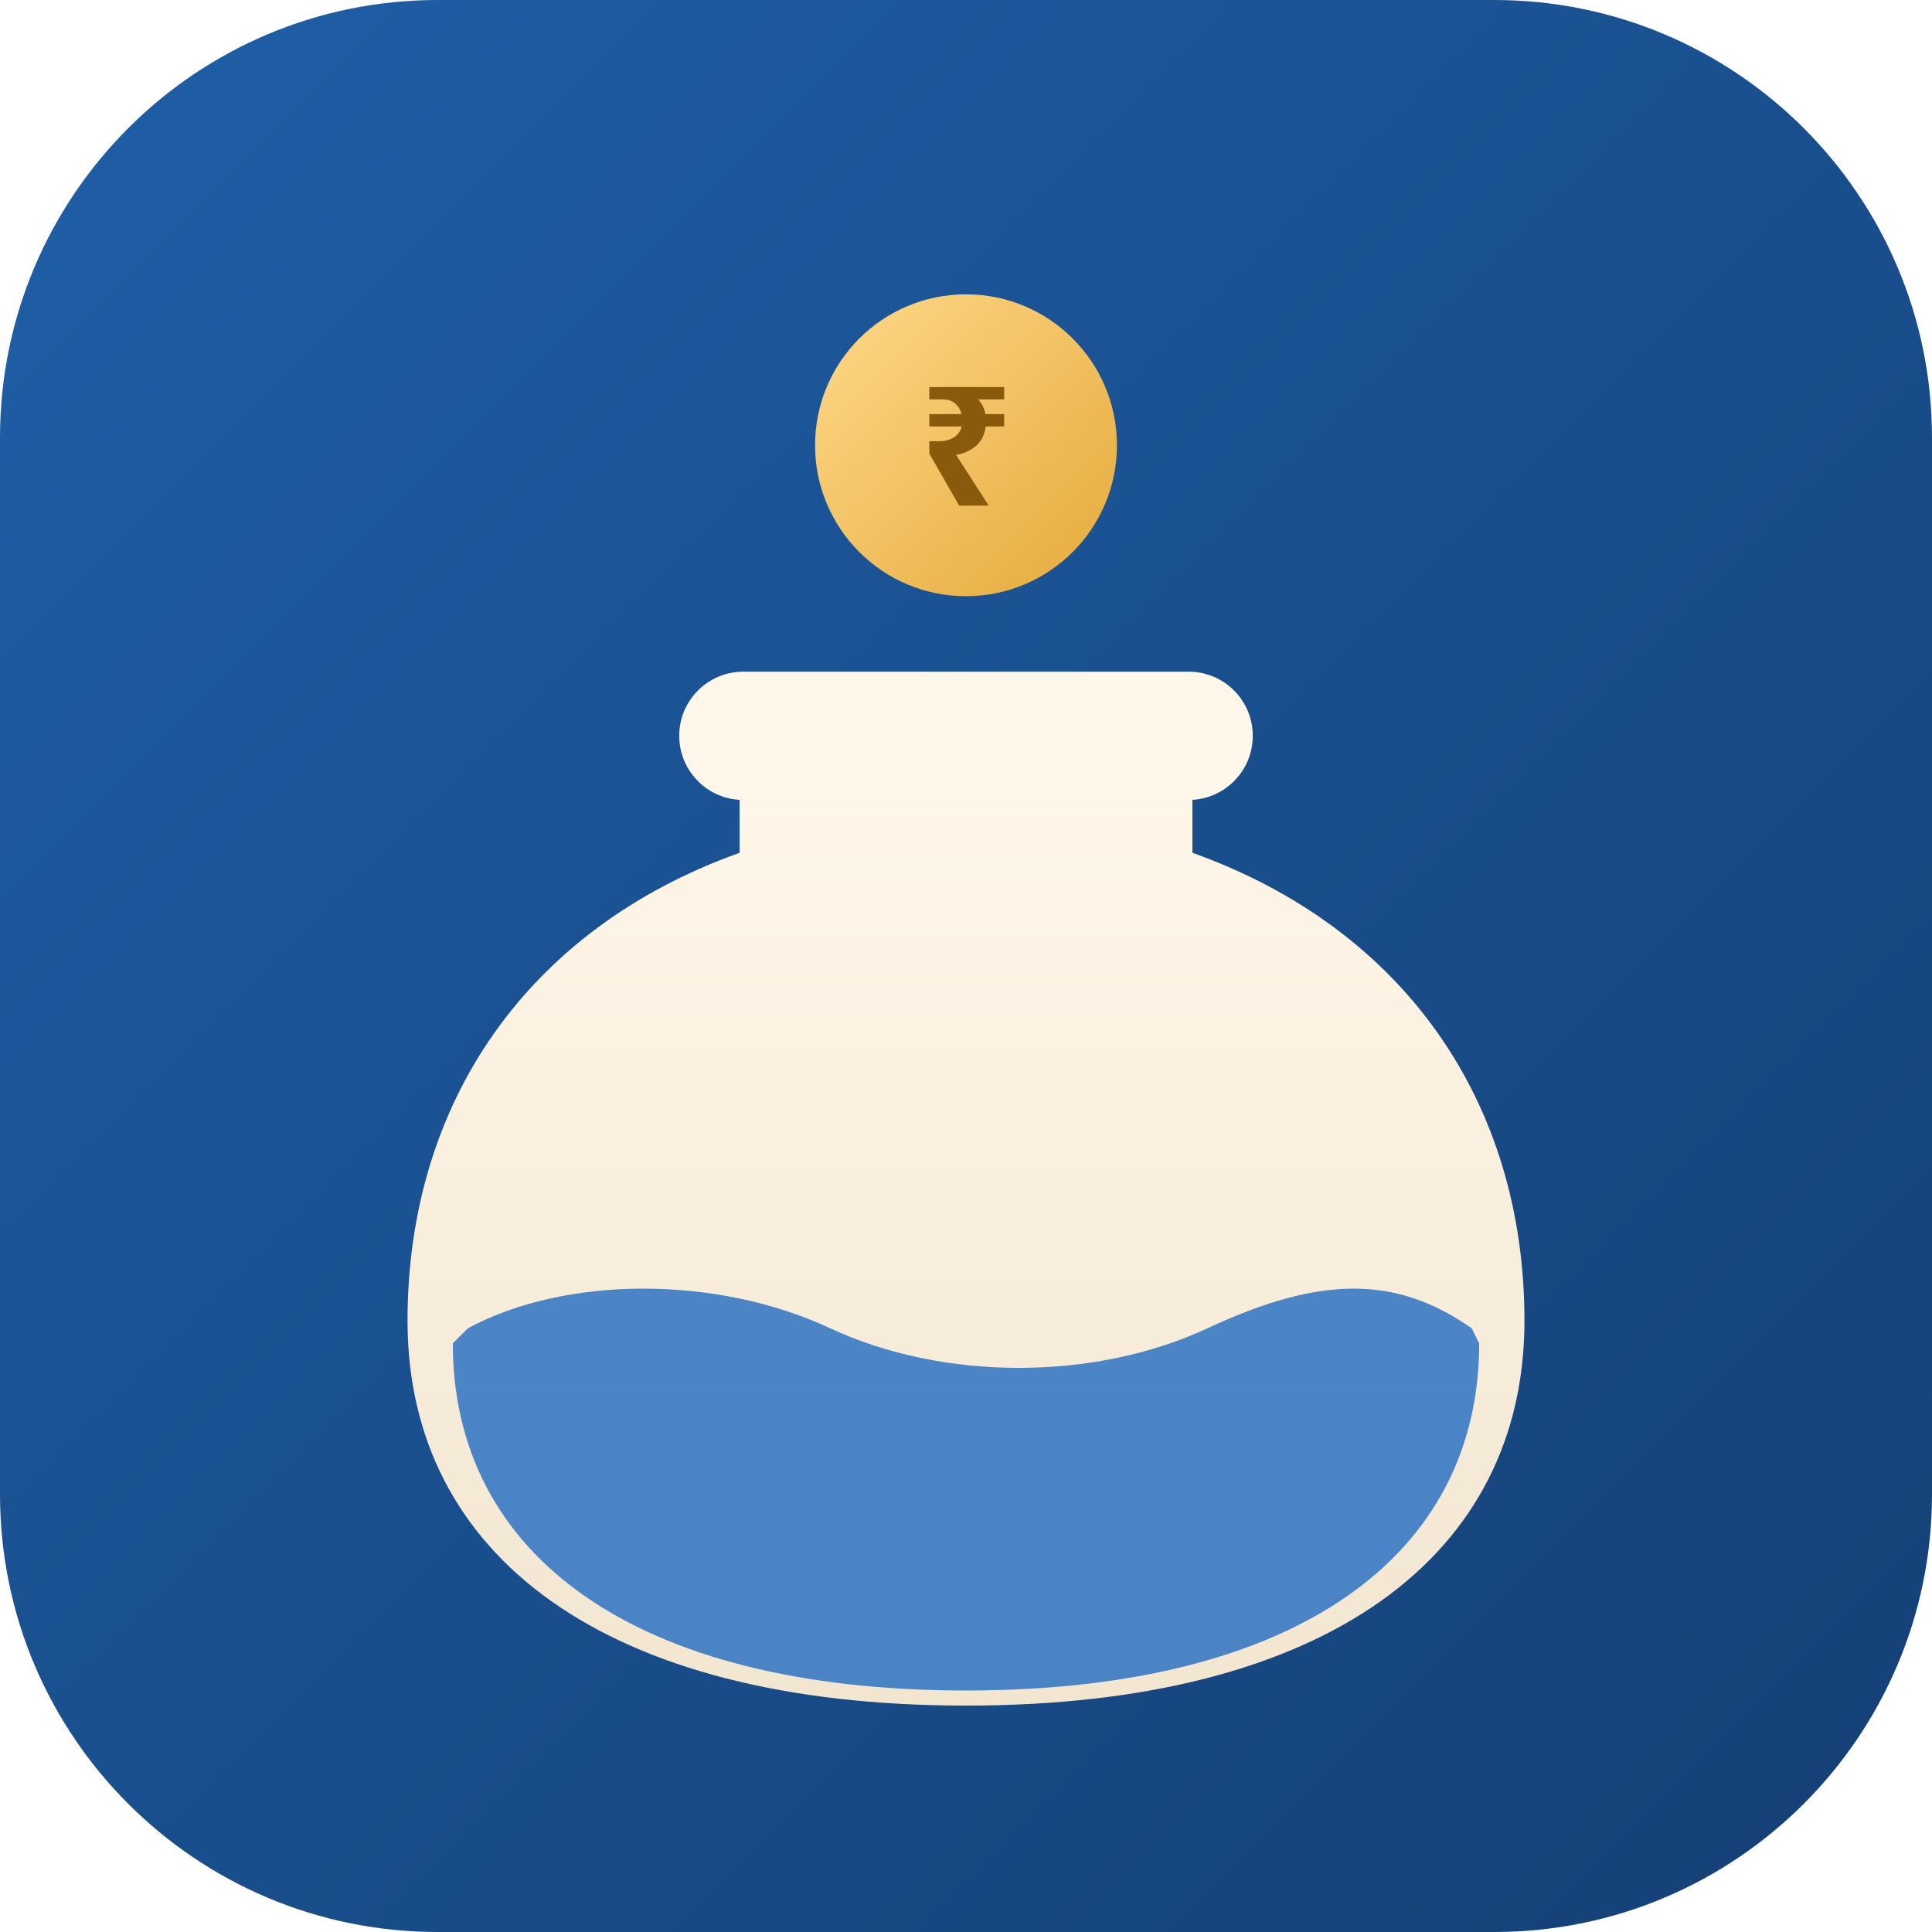
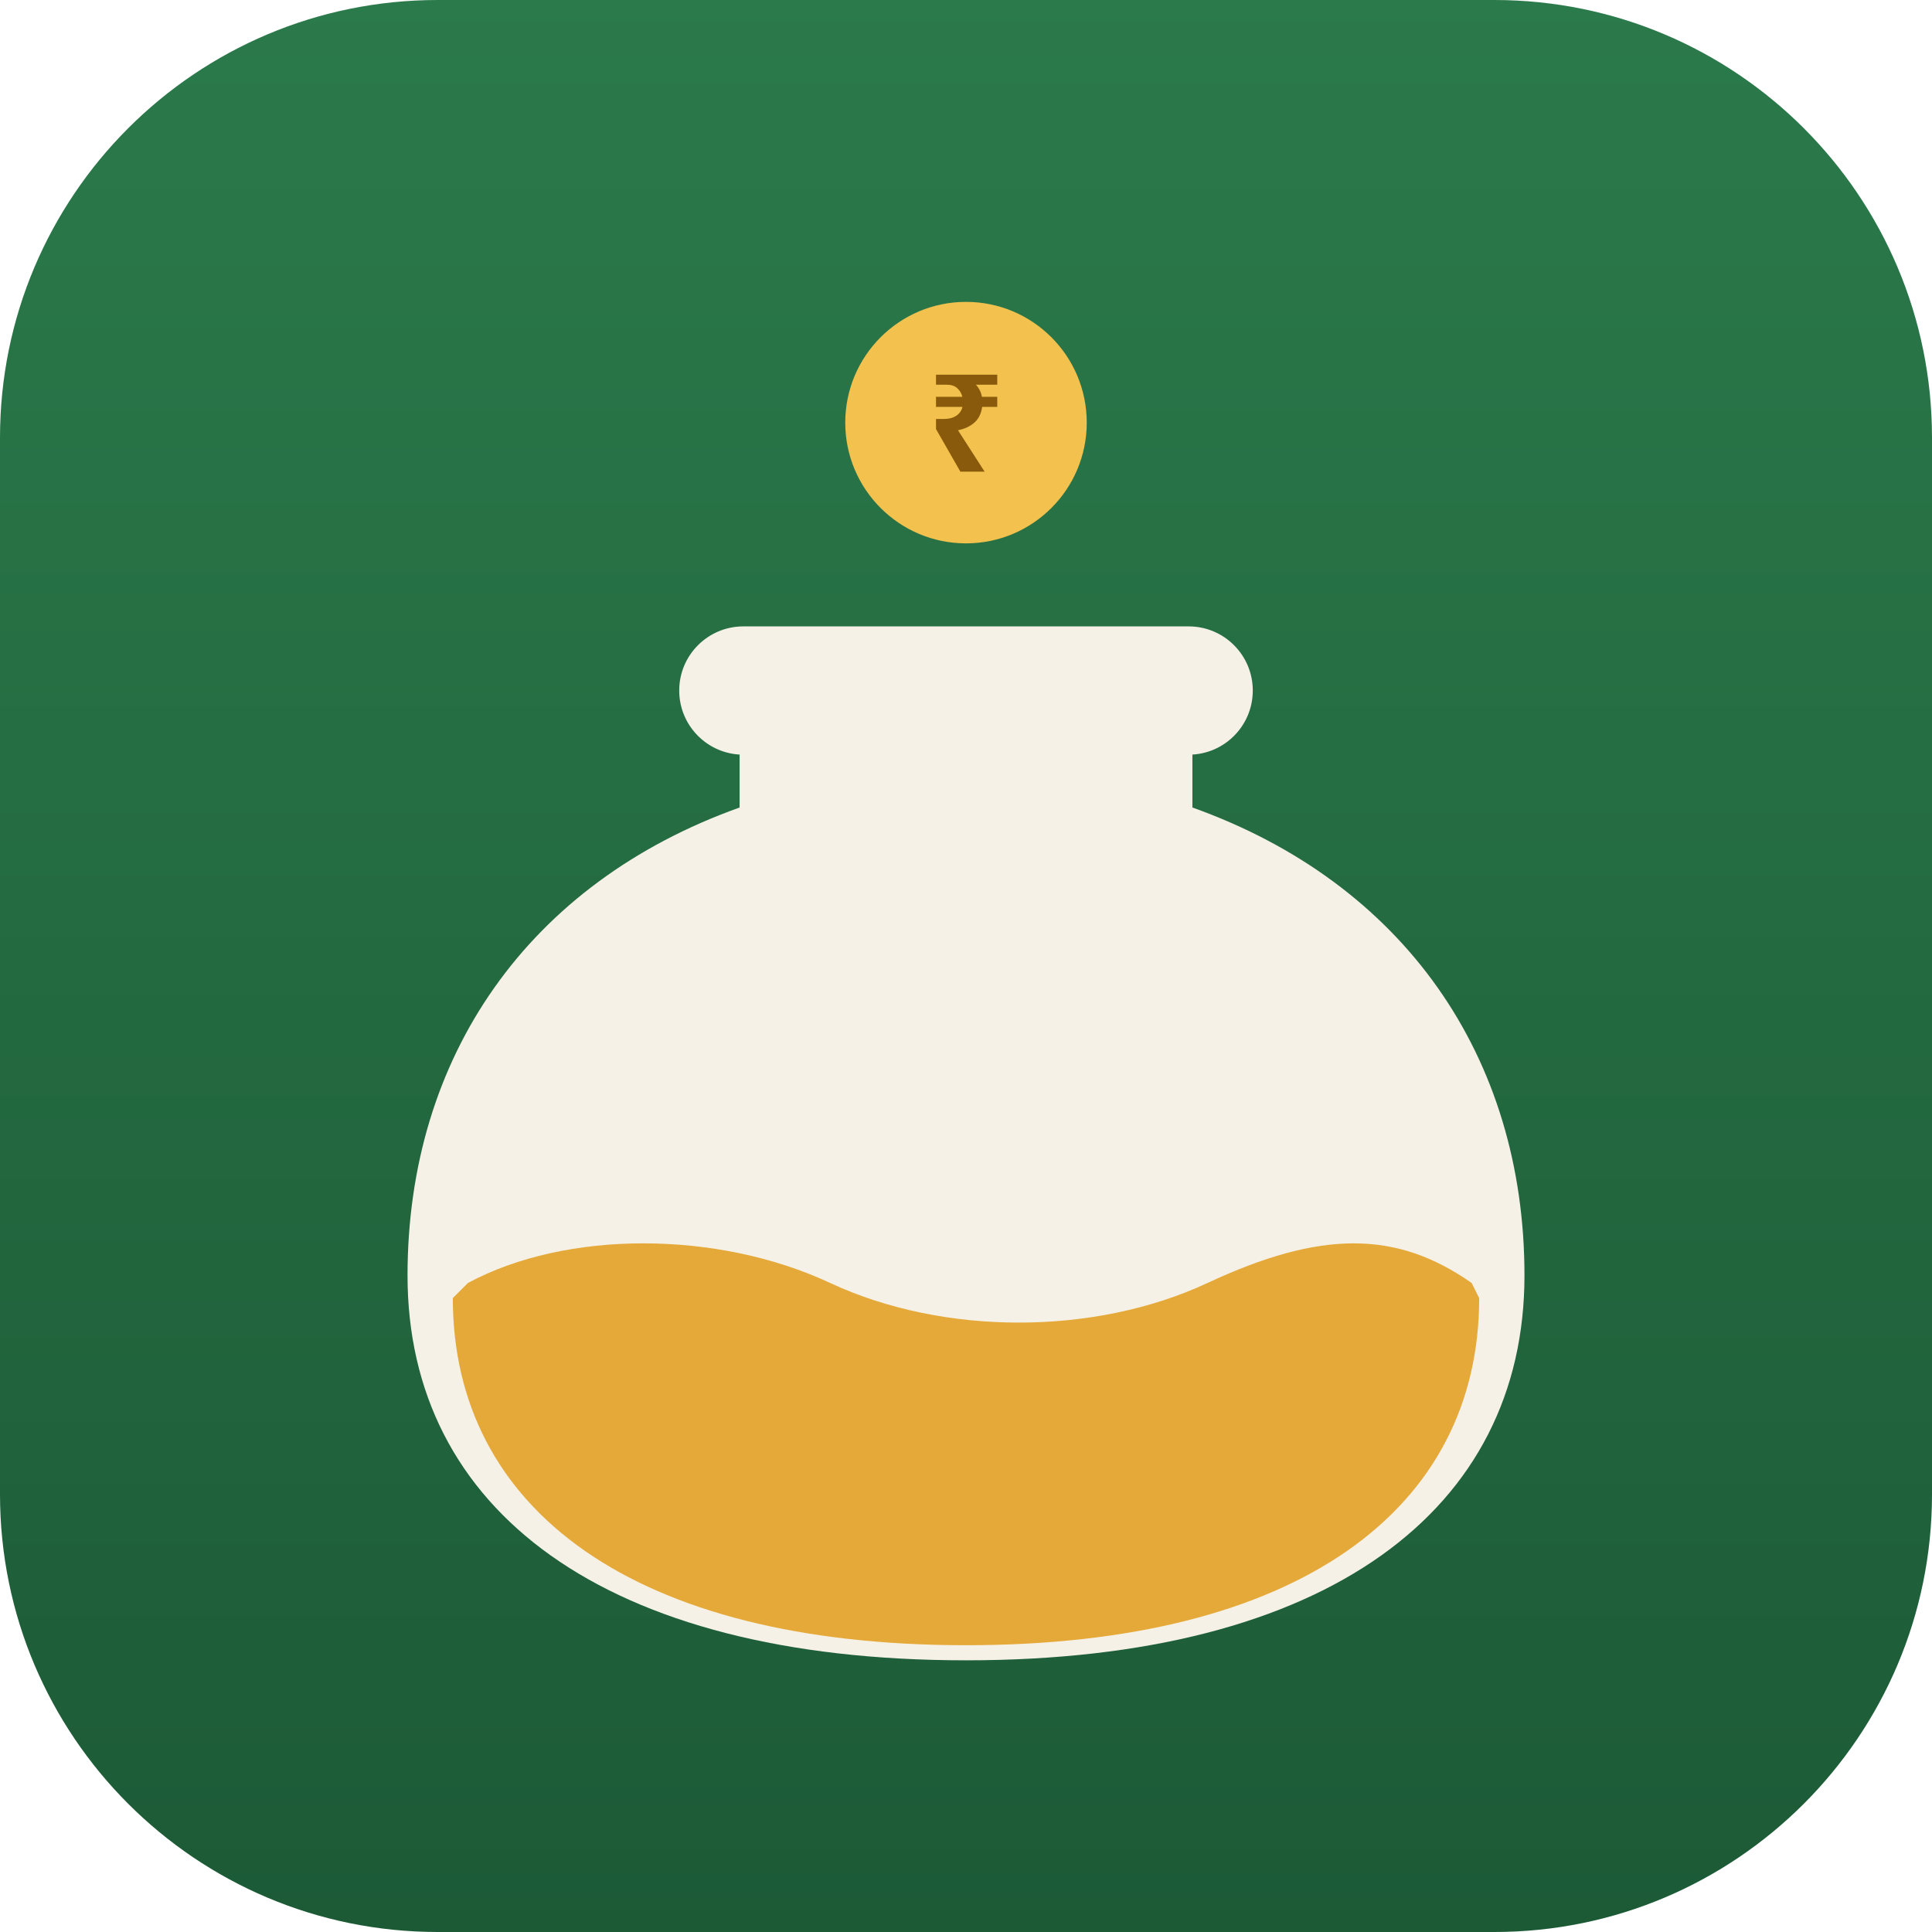
<svg xmlns="http://www.w3.org/2000/svg" viewBox="0 0 512 512">
  <defs>
-     <linearGradient id="bg" x1="0" y1="0" x2="1" y2="1">
-       <stop offset="0" stop-color="#1F5FA8" />
-       <stop offset="1" stop-color="#143F74" />
-     </linearGradient>
-     <linearGradient id="pot" x1="0" y1="0" x2="0" y2="1">
-       <stop offset="0" stop-color="#FFF7EA" />
-       <stop offset="1" stop-color="#F2E6D0" />
-     </linearGradient>
-     <linearGradient id="coin" x1="0" y1="0" x2="1" y2="1">
-       <stop offset="0" stop-color="#FFD98A" />
-       <stop offset="1" stop-color="#E5A93A" />
+     <linearGradient id="bg" x1="0" y1="0" x2="0" y2="1">
+       <stop offset="0" stop-color="#2B7A4B" />
+       <stop offset="1" stop-color="#1C5A36" />
    </linearGradient>
  </defs>
  <rect width="512" height="512" rx="116" fill="url(#bg)" />
-   <path d="M196 196 H316 V226 C372 246 404 292 404 350 C404 412 352 452 256 452 S108 412 108 350 C108 292 140 246 196 226 Z" fill="url(#pot)" />
-   <rect x="180" y="178" width="152" height="34" rx="17" fill="#FFF7EA" />
-   <path d="M124 352 C150 338 190 338 220 352 S290 366 320 352 S370 338 390 352 L392 356 C392 412 344 448 256 448 S120 412 120 356 Z" fill="#3D7CC4" opacity=".92" />
-   <circle cx="256" cy="118" r="40" fill="url(#coin)" />
-   <text x="256" y="134" text-anchor="middle" font-family="DM Sans, Arial, sans-serif" font-size="44" font-weight="700" fill="#8A5A0C">₹</text>
+   <path d="M196 184 H316 V214 C372 234 404 280 404 338 C404 400 352 440 256 440 S108 400 108 338 C108 280 140 234 196 214 Z" fill="#F6F1E7" />
+   <rect x="180" y="166" width="152" height="34" rx="17" fill="#F6F1E7" />
+   <path d="M124 340 C150 326 190 326 220 340 S290 354 320 340 S370 326 390 340 L392 344 C392 400 344 436 256 436 S120 400 120 344 Z" fill="#E5A93A" />
+   <circle cx="256" cy="112" r="32" fill="#F2C14E" />
+   <text x="256" y="125" text-anchor="middle" font-family="Arial, sans-serif" font-size="36" font-weight="700" fill="#8A5A0C">₹</text>
</svg>
